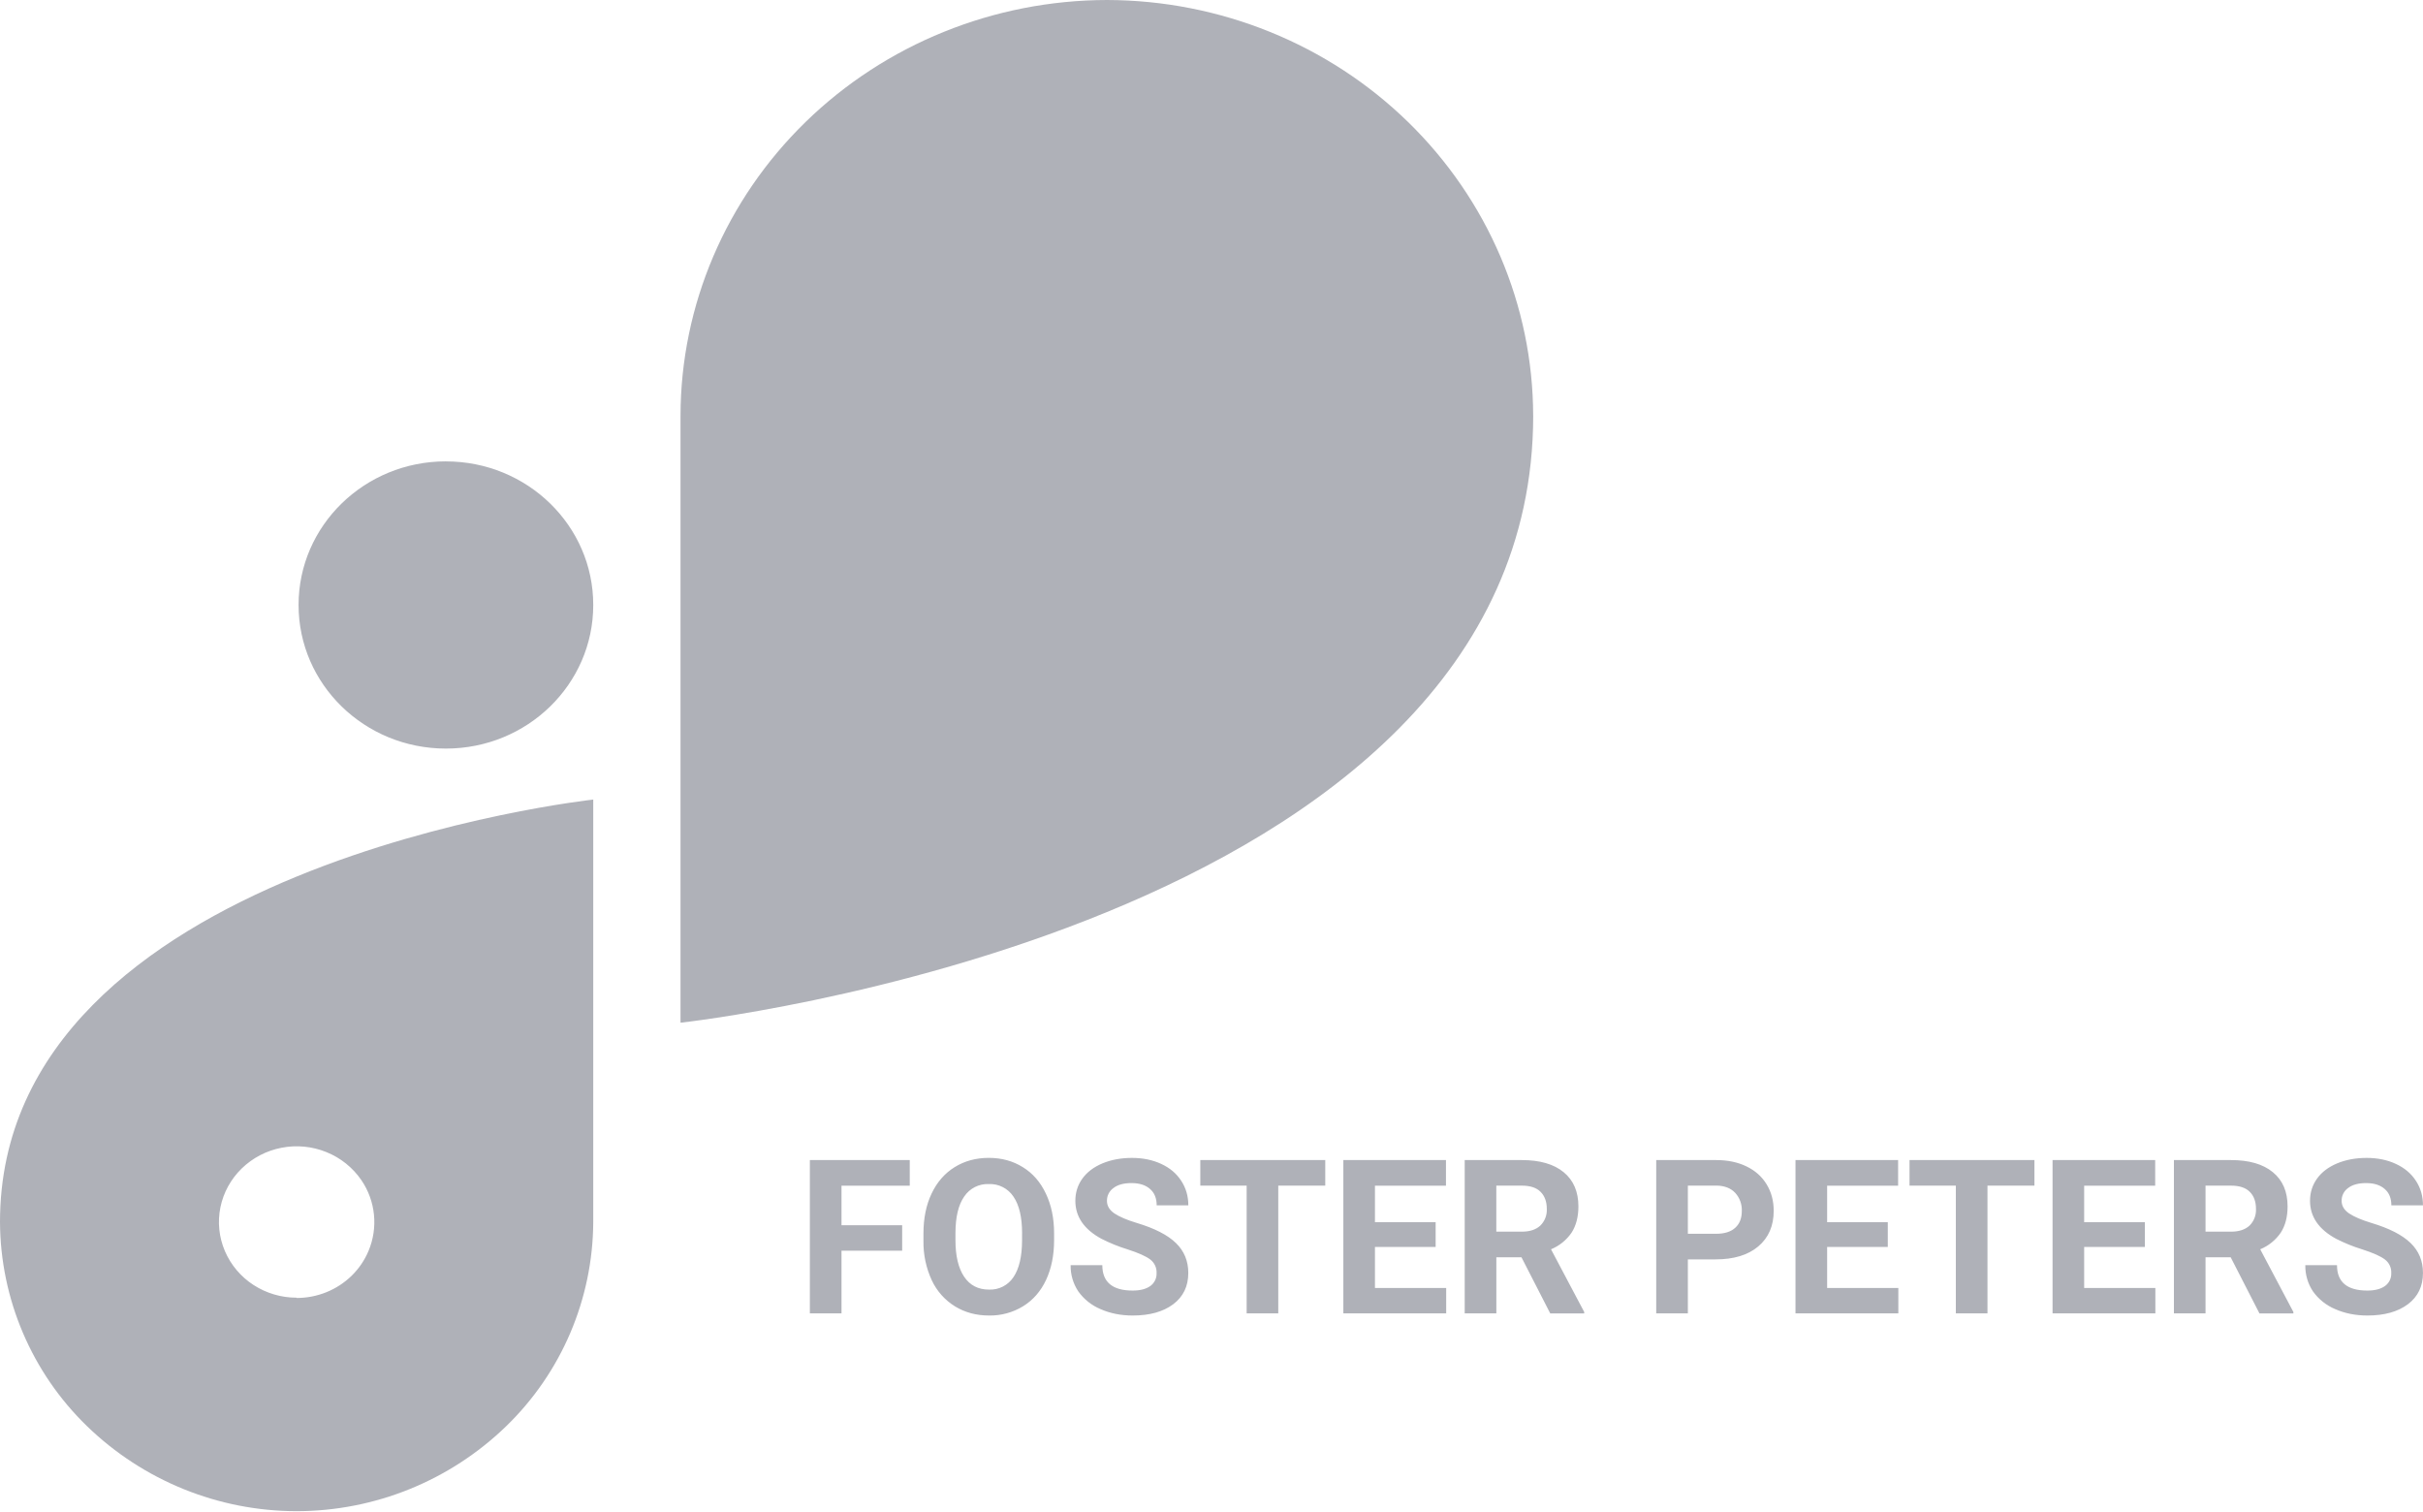
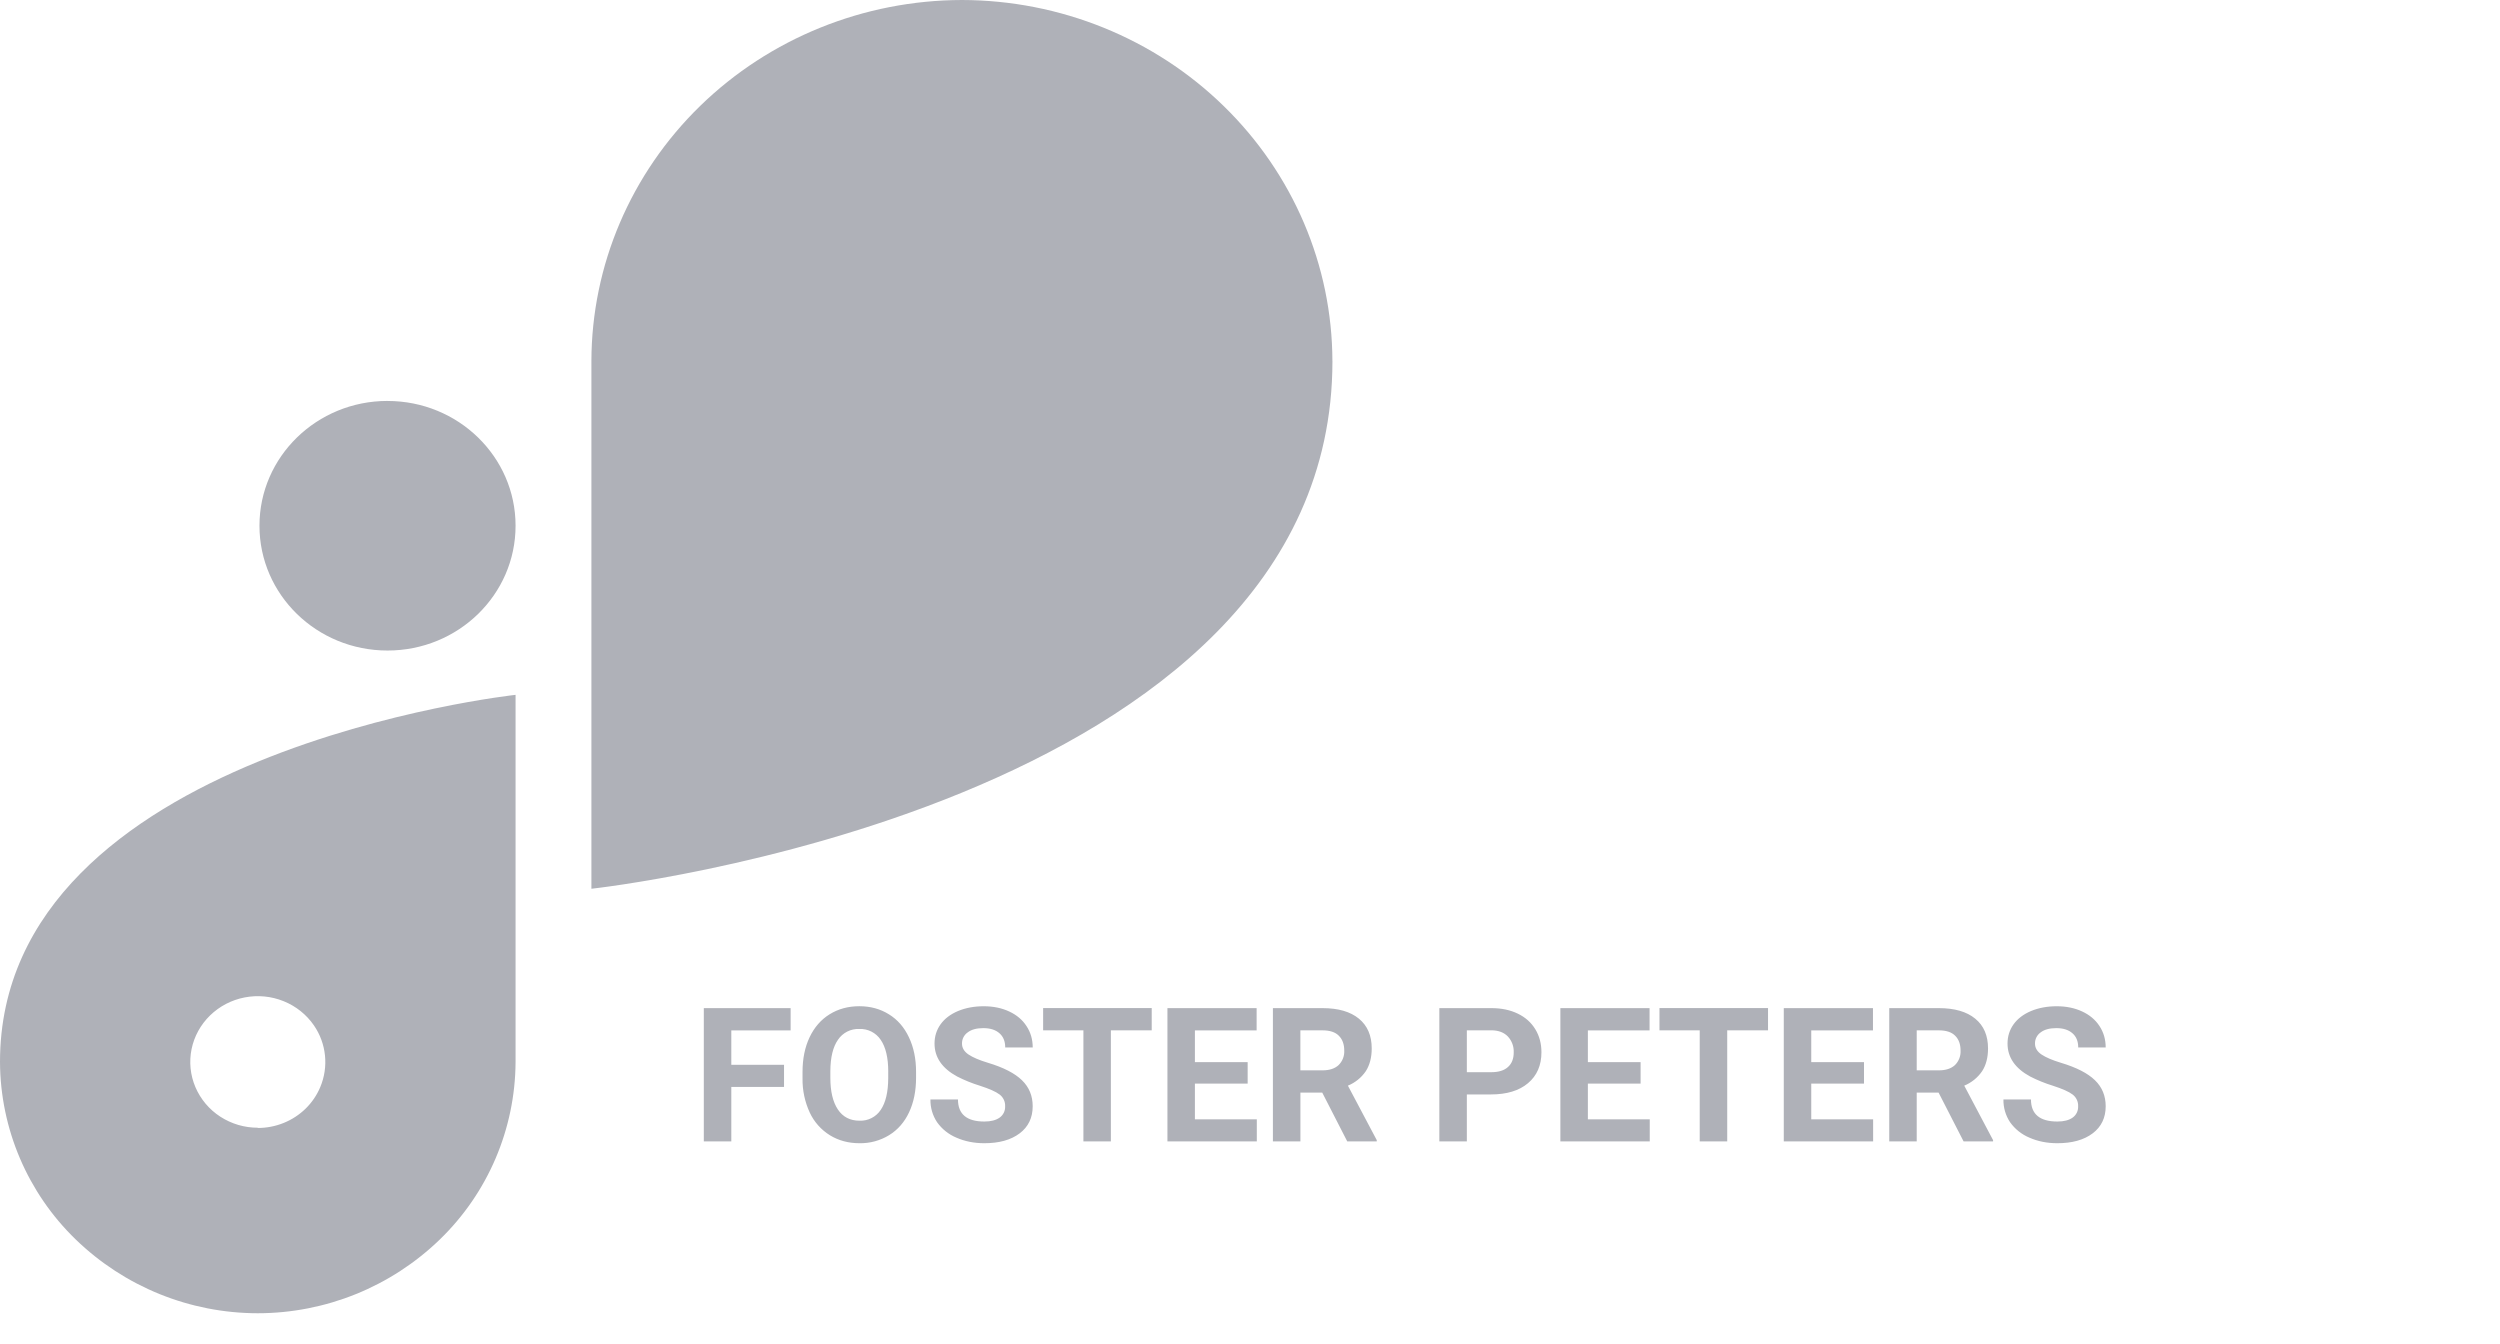
- <svg xmlns="http://www.w3.org/2000/svg" fill="none">
+ <svg xmlns="http://www.w3.org/2000/svg" width="80" height="43" fill="none">
  <path d="M12.402 12.83h-.003c-2.262 0-4.096 1.788-4.096 3.992v.003c0 2.204 1.834 3.992 4.096 3.992h.003c2.262 0 4.096-1.788 4.096-3.992v-.003c0-2.204-1.834-3.991-4.096-3.991zM42.637 11.555c-.007-3.063-1.258-5.997-3.48-8.163C36.938 1.227 33.926.007 30.784 0c-3.143.006-6.156 1.225-8.379 3.39-2.223 2.166-3.474 5.102-3.48 8.165V28.44s23.71-2.573 23.713-16.883v-.002zM0 33.982a7.96 7.96 0 002.422 5.68 8.384 8.384 0 005.827 2.362 8.384 8.384 0 005.826-2.361 7.96 7.96 0 002.423-5.678v-11.75S0 24.029 0 33.983zm8.25 2.105a2.2 2.2 0 01-1.201-.354 2.117 2.117 0 01-.796-.945 2.055 2.055 0 01-.123-1.216c.084-.409.29-.784.592-1.078a2.178 2.178 0 011.106-.576c.419-.082.853-.04 1.248.12.395.159.732.429.97.775a2.068 2.068 0 01.201 1.977c-.108.257-.267.49-.467.686-.201.196-.44.352-.702.458a2.21 2.21 0 01-.829.161v-.008zM25.09 34.781h-1.688v1.743h-.88V32.26H25.3v.712h-1.898v1.101h1.687v.71zm4.224-.293c0 .42-.075.788-.223 1.105-.148.316-.361.56-.639.732a1.755 1.755 0 01-.949.258c-.353 0-.669-.085-.946-.255a1.695 1.695 0 01-.645-.726 2.511 2.511 0 01-.231-1.09V34.3c0-.42.075-.79.226-1.108.152-.32.366-.565.641-.735.277-.172.594-.258.95-.258.355 0 .67.086.946.258.277.17.49.415.641.735.152.319.229.687.229 1.105v.19zm-.89-.193c0-.447-.081-.787-.241-1.02a.783.783 0 00-.686-.348.782.782 0 00-.682.346c-.16.228-.242.564-.244 1.007v.208c0 .436.08.774.24 1.014.16.24.391.36.692.36a.775.775 0 00.68-.345c.158-.233.238-.57.24-1.014v-.208zm3.74 1.11a.447.447 0 00-.176-.38c-.117-.09-.328-.184-.632-.282a4.565 4.565 0 01-.724-.293c-.484-.262-.727-.614-.727-1.057 0-.23.065-.436.194-.616.13-.181.317-.323.56-.425.244-.101.517-.152.82-.152.304 0 .576.056.814.167.239.11.423.265.554.466.133.201.2.43.2.686h-.88c0-.196-.061-.347-.184-.454-.123-.11-.296-.165-.519-.165-.215 0-.382.046-.5.138a.426.426 0 00-.18.358c0 .138.07.254.208.348.141.094.347.182.619.264.5.15.864.337 1.092.56.229.222.343.5.343.831 0 .37-.14.66-.419.87-.28.21-.655.314-1.128.314-.328 0-.627-.06-.896-.179a1.438 1.438 0 01-.618-.495 1.27 1.27 0 01-.211-.726h.881c0 .47.282.706.844.706.21 0 .372-.042.49-.126a.418.418 0 00.175-.358zm4.69-2.434h-1.306v3.553h-.879v-3.553H33.38v-.712h3.475v.712zm3.071 1.705h-1.688v1.142h1.981v.706h-2.86V32.26h2.854v.712h-1.975v1.016h1.688v.689zm2.388.287h-.7v1.561h-.88V32.26h1.586c.503 0 .892.112 1.166.337.273.224.41.542.41.952 0 .29-.064.534-.19.73a1.282 1.282 0 01-.572.462l.923 1.743v.041h-.944l-.8-1.561zm-.7-.712h.709c.22 0 .391-.056.512-.167a.607.607 0 00.182-.466c0-.201-.058-.36-.173-.474-.113-.116-.288-.173-.524-.173h-.707v1.28zm5.326.77v1.503h-.88V32.26h1.665c.32 0 .601.058.844.176.244.117.431.284.562.5.131.215.196.46.196.736 0 .418-.143.748-.43.99-.285.24-.68.36-1.187.36h-.77zm0-.711h.785c.232 0 .409-.055.53-.165.123-.109.185-.265.185-.468a.704.704 0 00-.185-.507c-.123-.129-.293-.195-.51-.2h-.805v1.34zm5.56.366h-1.687v1.142h1.98v.706h-2.86V32.26h2.854v.712h-1.974v1.016h1.687v.689zm4.078-1.705h-1.306v3.553h-.88v-3.553h-1.288v-.712h3.474v.712zm3.07 1.705H57.96v1.142h1.98v.706h-2.859V32.26h2.854v.712H57.96v1.016h1.688v.689zm2.388.287h-.7v1.561h-.879V32.26h1.585c.504 0 .893.112 1.166.337.274.224.41.542.41.952 0 .29-.063.534-.19.73a1.283 1.283 0 01-.571.462l.922 1.743v.041h-.943l-.8-1.561zm-.7-.712h.71c.22 0 .39-.056.512-.167a.607.607 0 00.181-.466c0-.201-.057-.36-.172-.474-.114-.116-.288-.173-.525-.173h-.706v1.28zm5.165 1.154a.447.447 0 00-.176-.38c-.117-.09-.328-.184-.632-.282a4.56 4.56 0 01-.724-.293c-.484-.262-.727-.614-.727-1.057 0-.23.065-.436.194-.616.13-.181.317-.323.56-.425.243-.101.517-.152.82-.152.304 0 .576.056.814.167.238.11.423.265.554.466.133.201.199.43.199.686h-.879c0-.196-.061-.347-.184-.454-.124-.11-.296-.165-.519-.165-.215 0-.382.046-.501.138a.426.426 0 00-.179.358c0 .138.07.254.208.348.141.094.347.182.618.264.5.15.865.337 1.093.56.229.222.343.5.343.831 0 .37-.14.66-.419.87-.28.21-.655.314-1.128.314-.328 0-.627-.06-.896-.179a1.439 1.439 0 01-.618-.495 1.27 1.27 0 01-.211-.726h.881c0 .47.282.706.844.706.21 0 .372-.042.49-.126a.418.418 0 00.175-.358z" fill="#AFB1B8" />
</svg>
